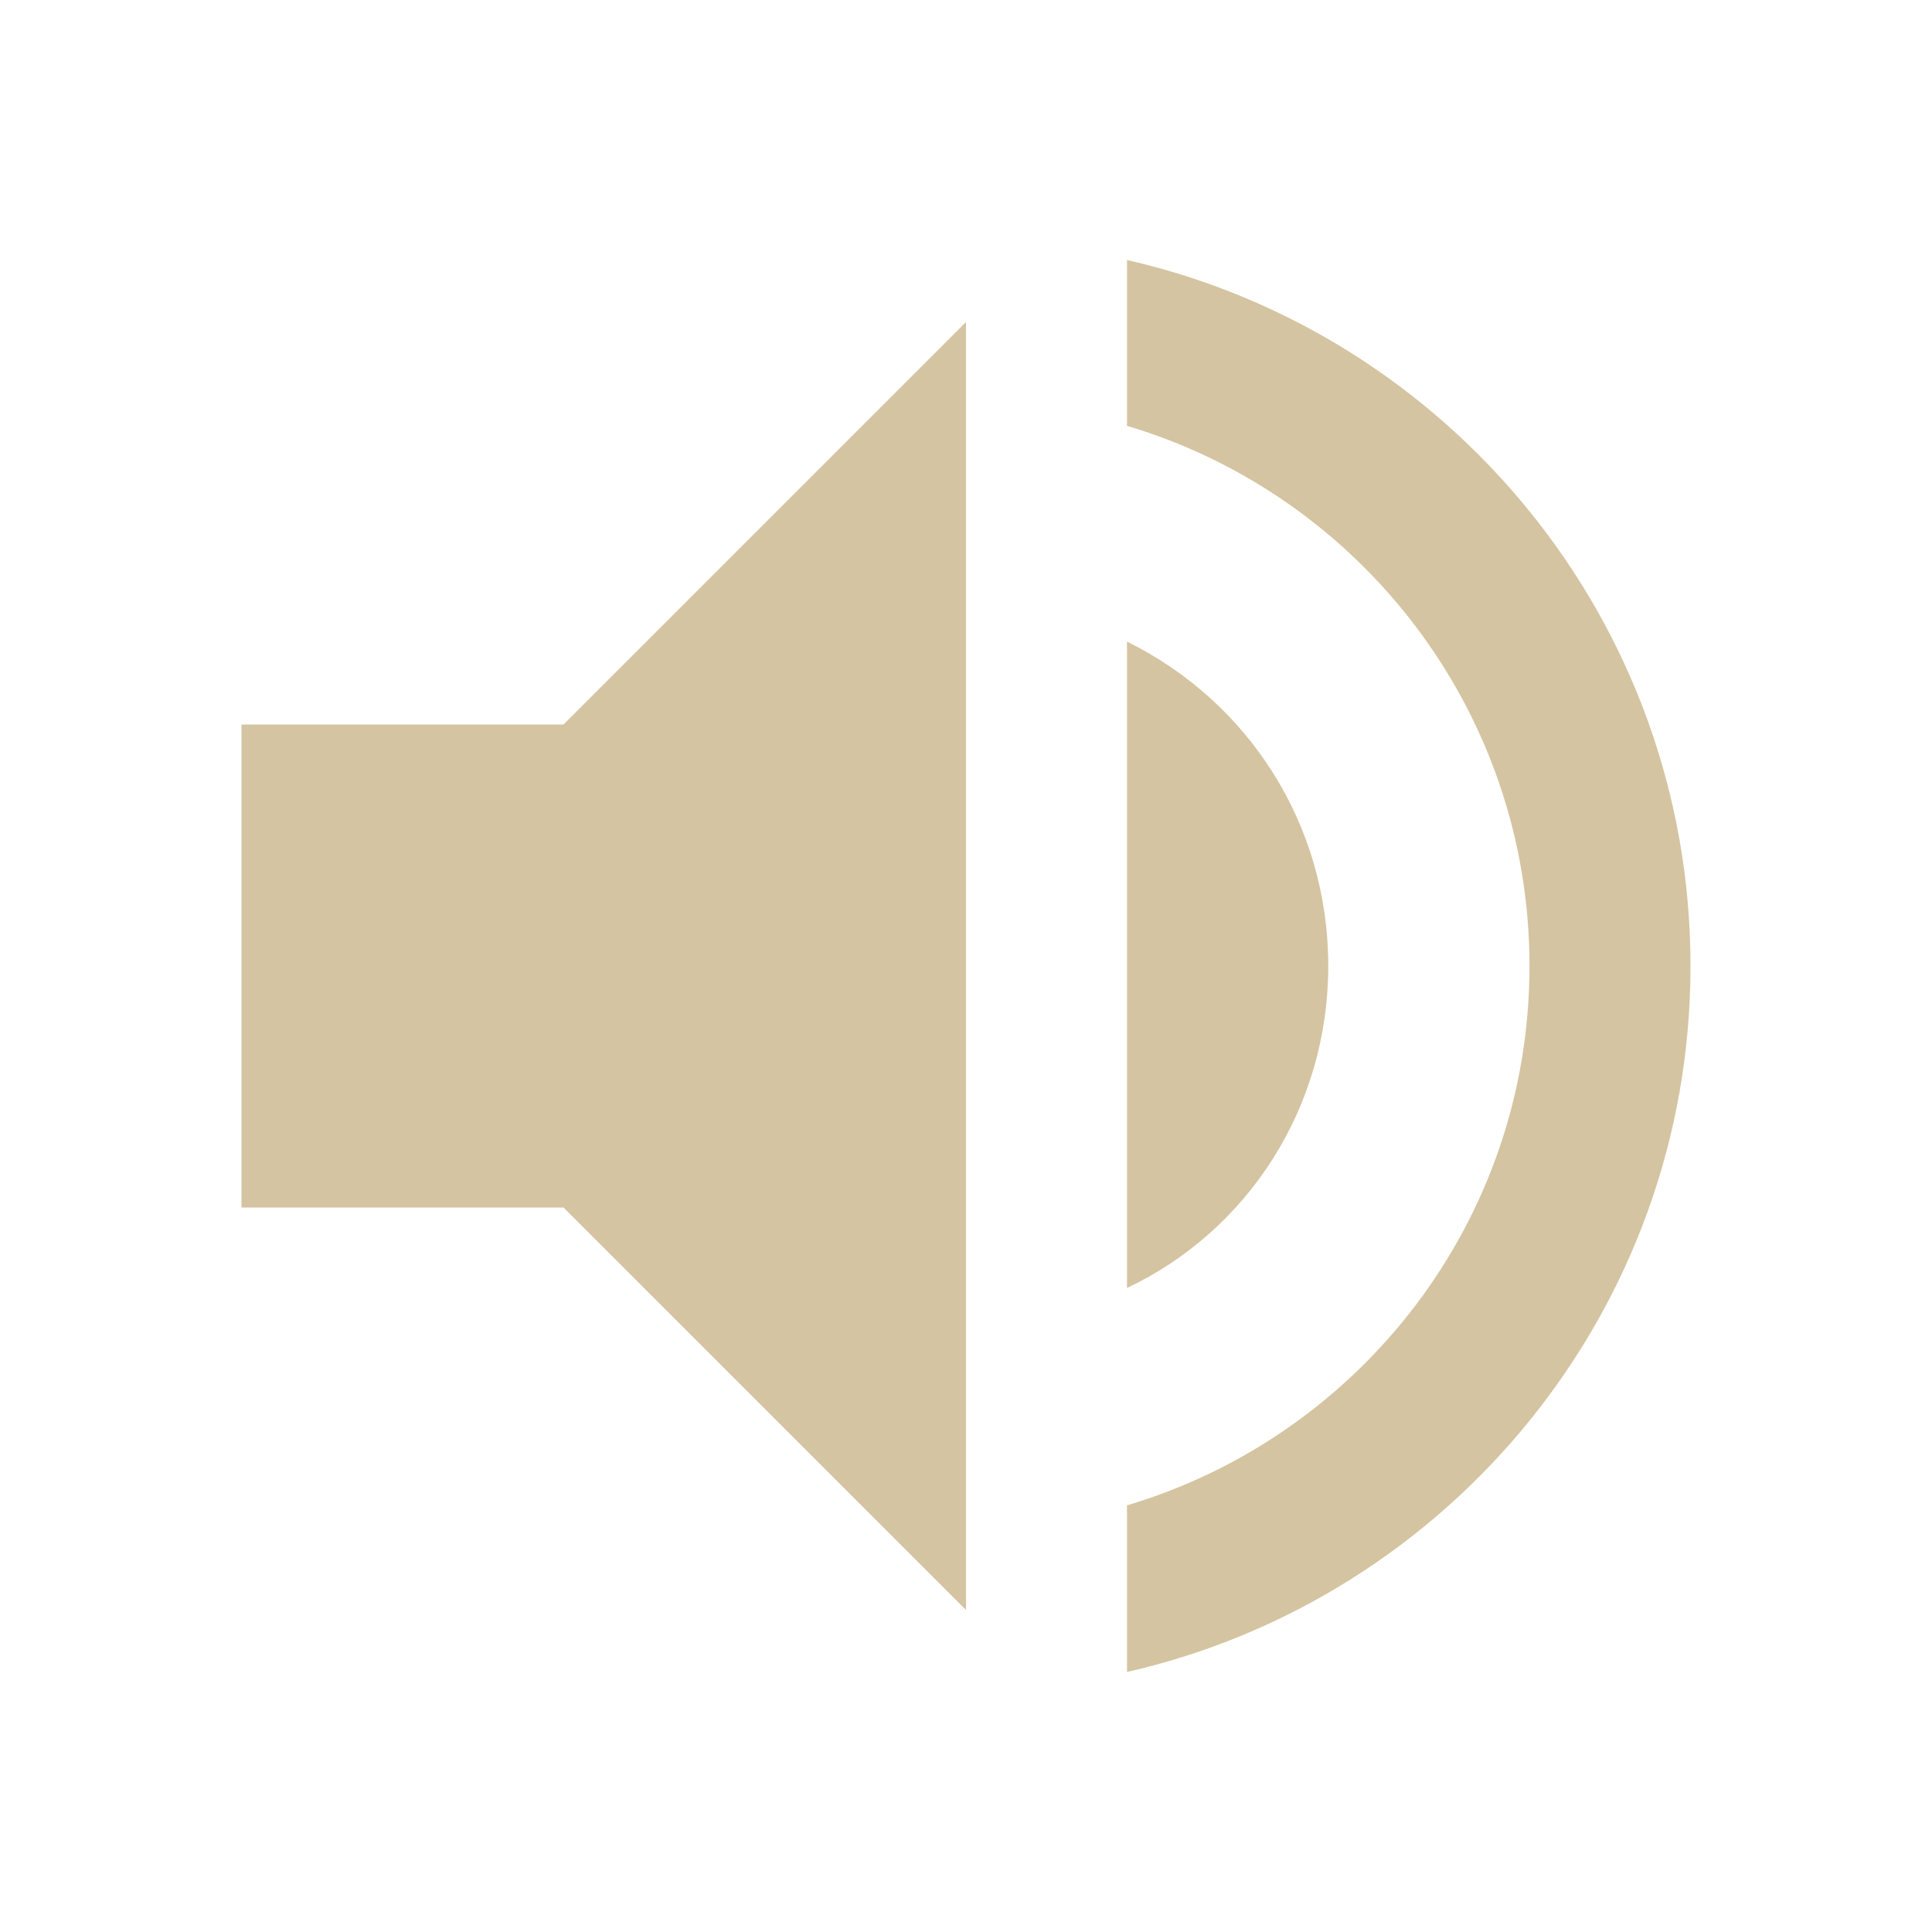
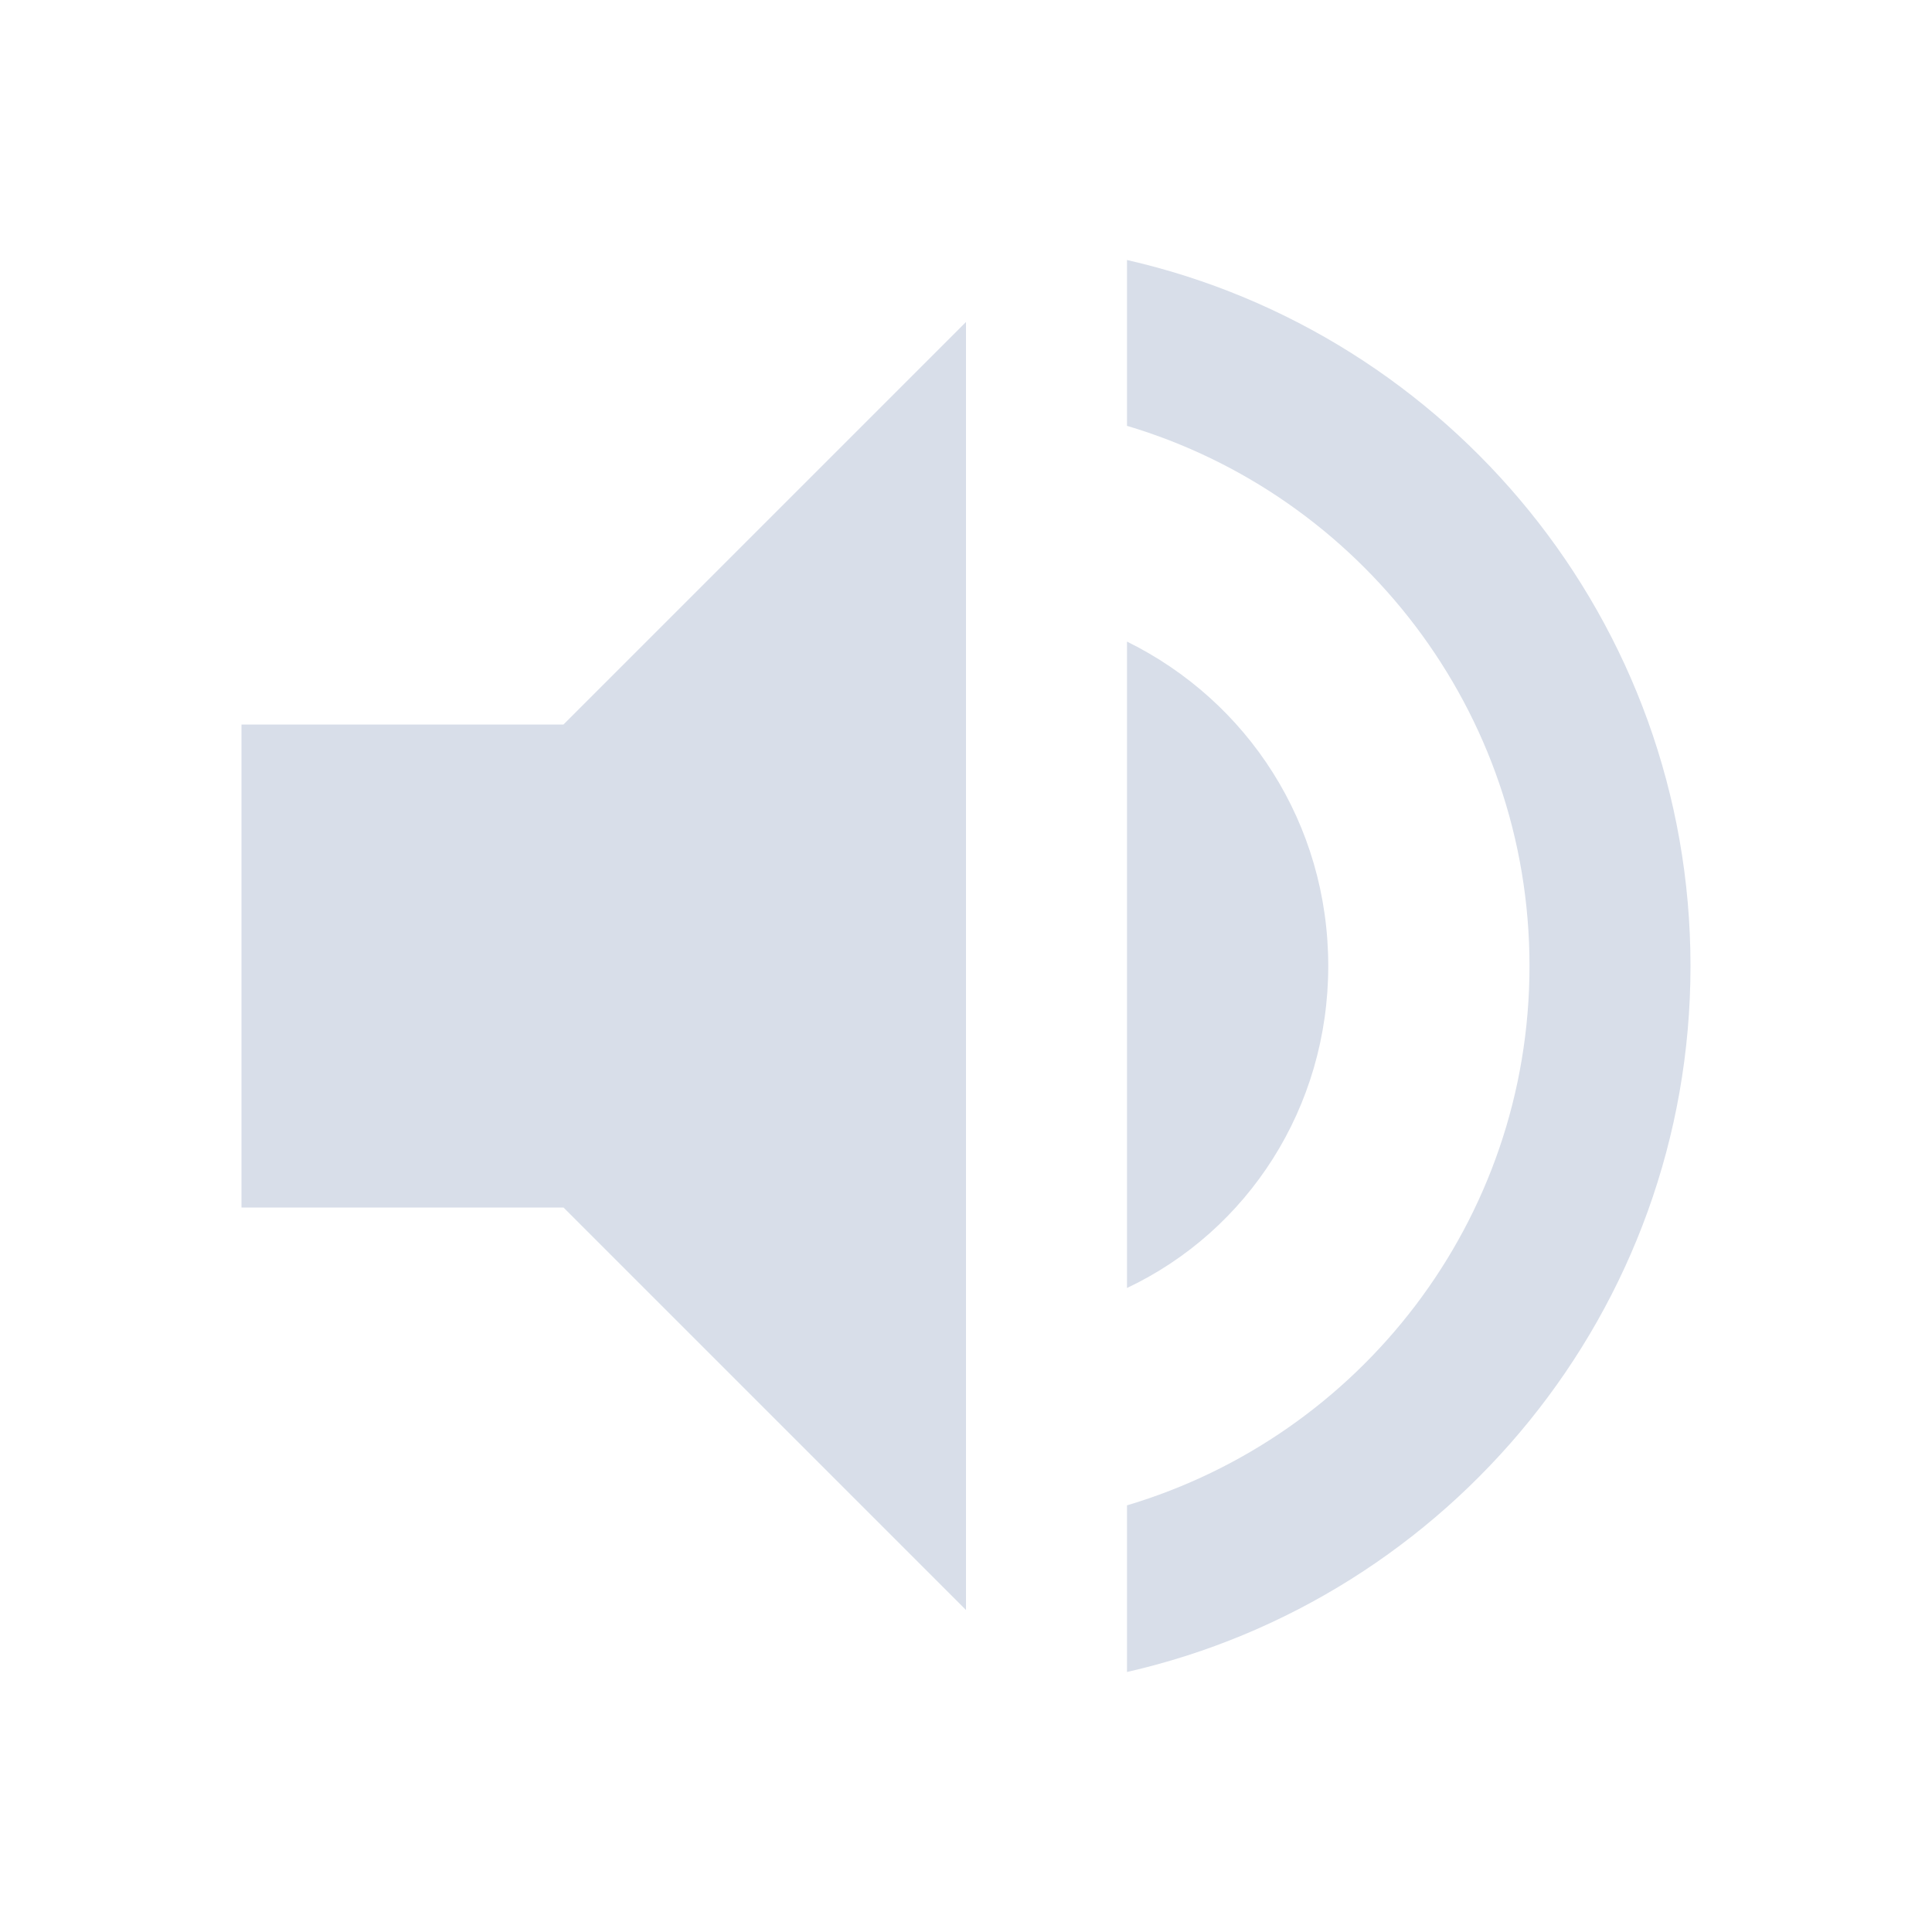
- <svg xmlns="http://www.w3.org/2000/svg" version="1.1" width="240" height="240" viewBox="0 0 24 24">
-   <path fill="#d5c4a1" d="M14,3.23V5.29C16.89,6.15 19,8.83 19,12C19,15.17 16.89,17.84 14,18.7V20.77C18,19.86 21,16.28 21,12C21,7.72 18,4.14 14,3.23M16.5,12C16.5,10.23 15.5,8.71 14,7.97V16C15.5,15.29 16.5,13.76 16.5,12M3,9V15H7L12,20V4L7,9H3Z" />
+ <svg xmlns="http://www.w3.org/2000/svg" version="1.1" width="240" height="240" viewBox="0 0 24 24" id="svg315">
+   <defs id="defs319" />
+   <path fill="#d5c4a1" d="M14,3.23V5.29C16.89,6.15 19,8.83 19,12C19,15.17 16.89,17.84 14,18.7V20.77C18,19.86 21,16.28 21,12C21,7.72 18,4.14 14,3.23M16.5,12C16.5,10.23 15.5,8.71 14,7.97V16C15.5,15.29 16.5,13.76 16.5,12M3,9V15H7L12,20V4L7,9H3Z" id="path313" style="fill:#d8dee9;fill-opacity:1" />
</svg>
